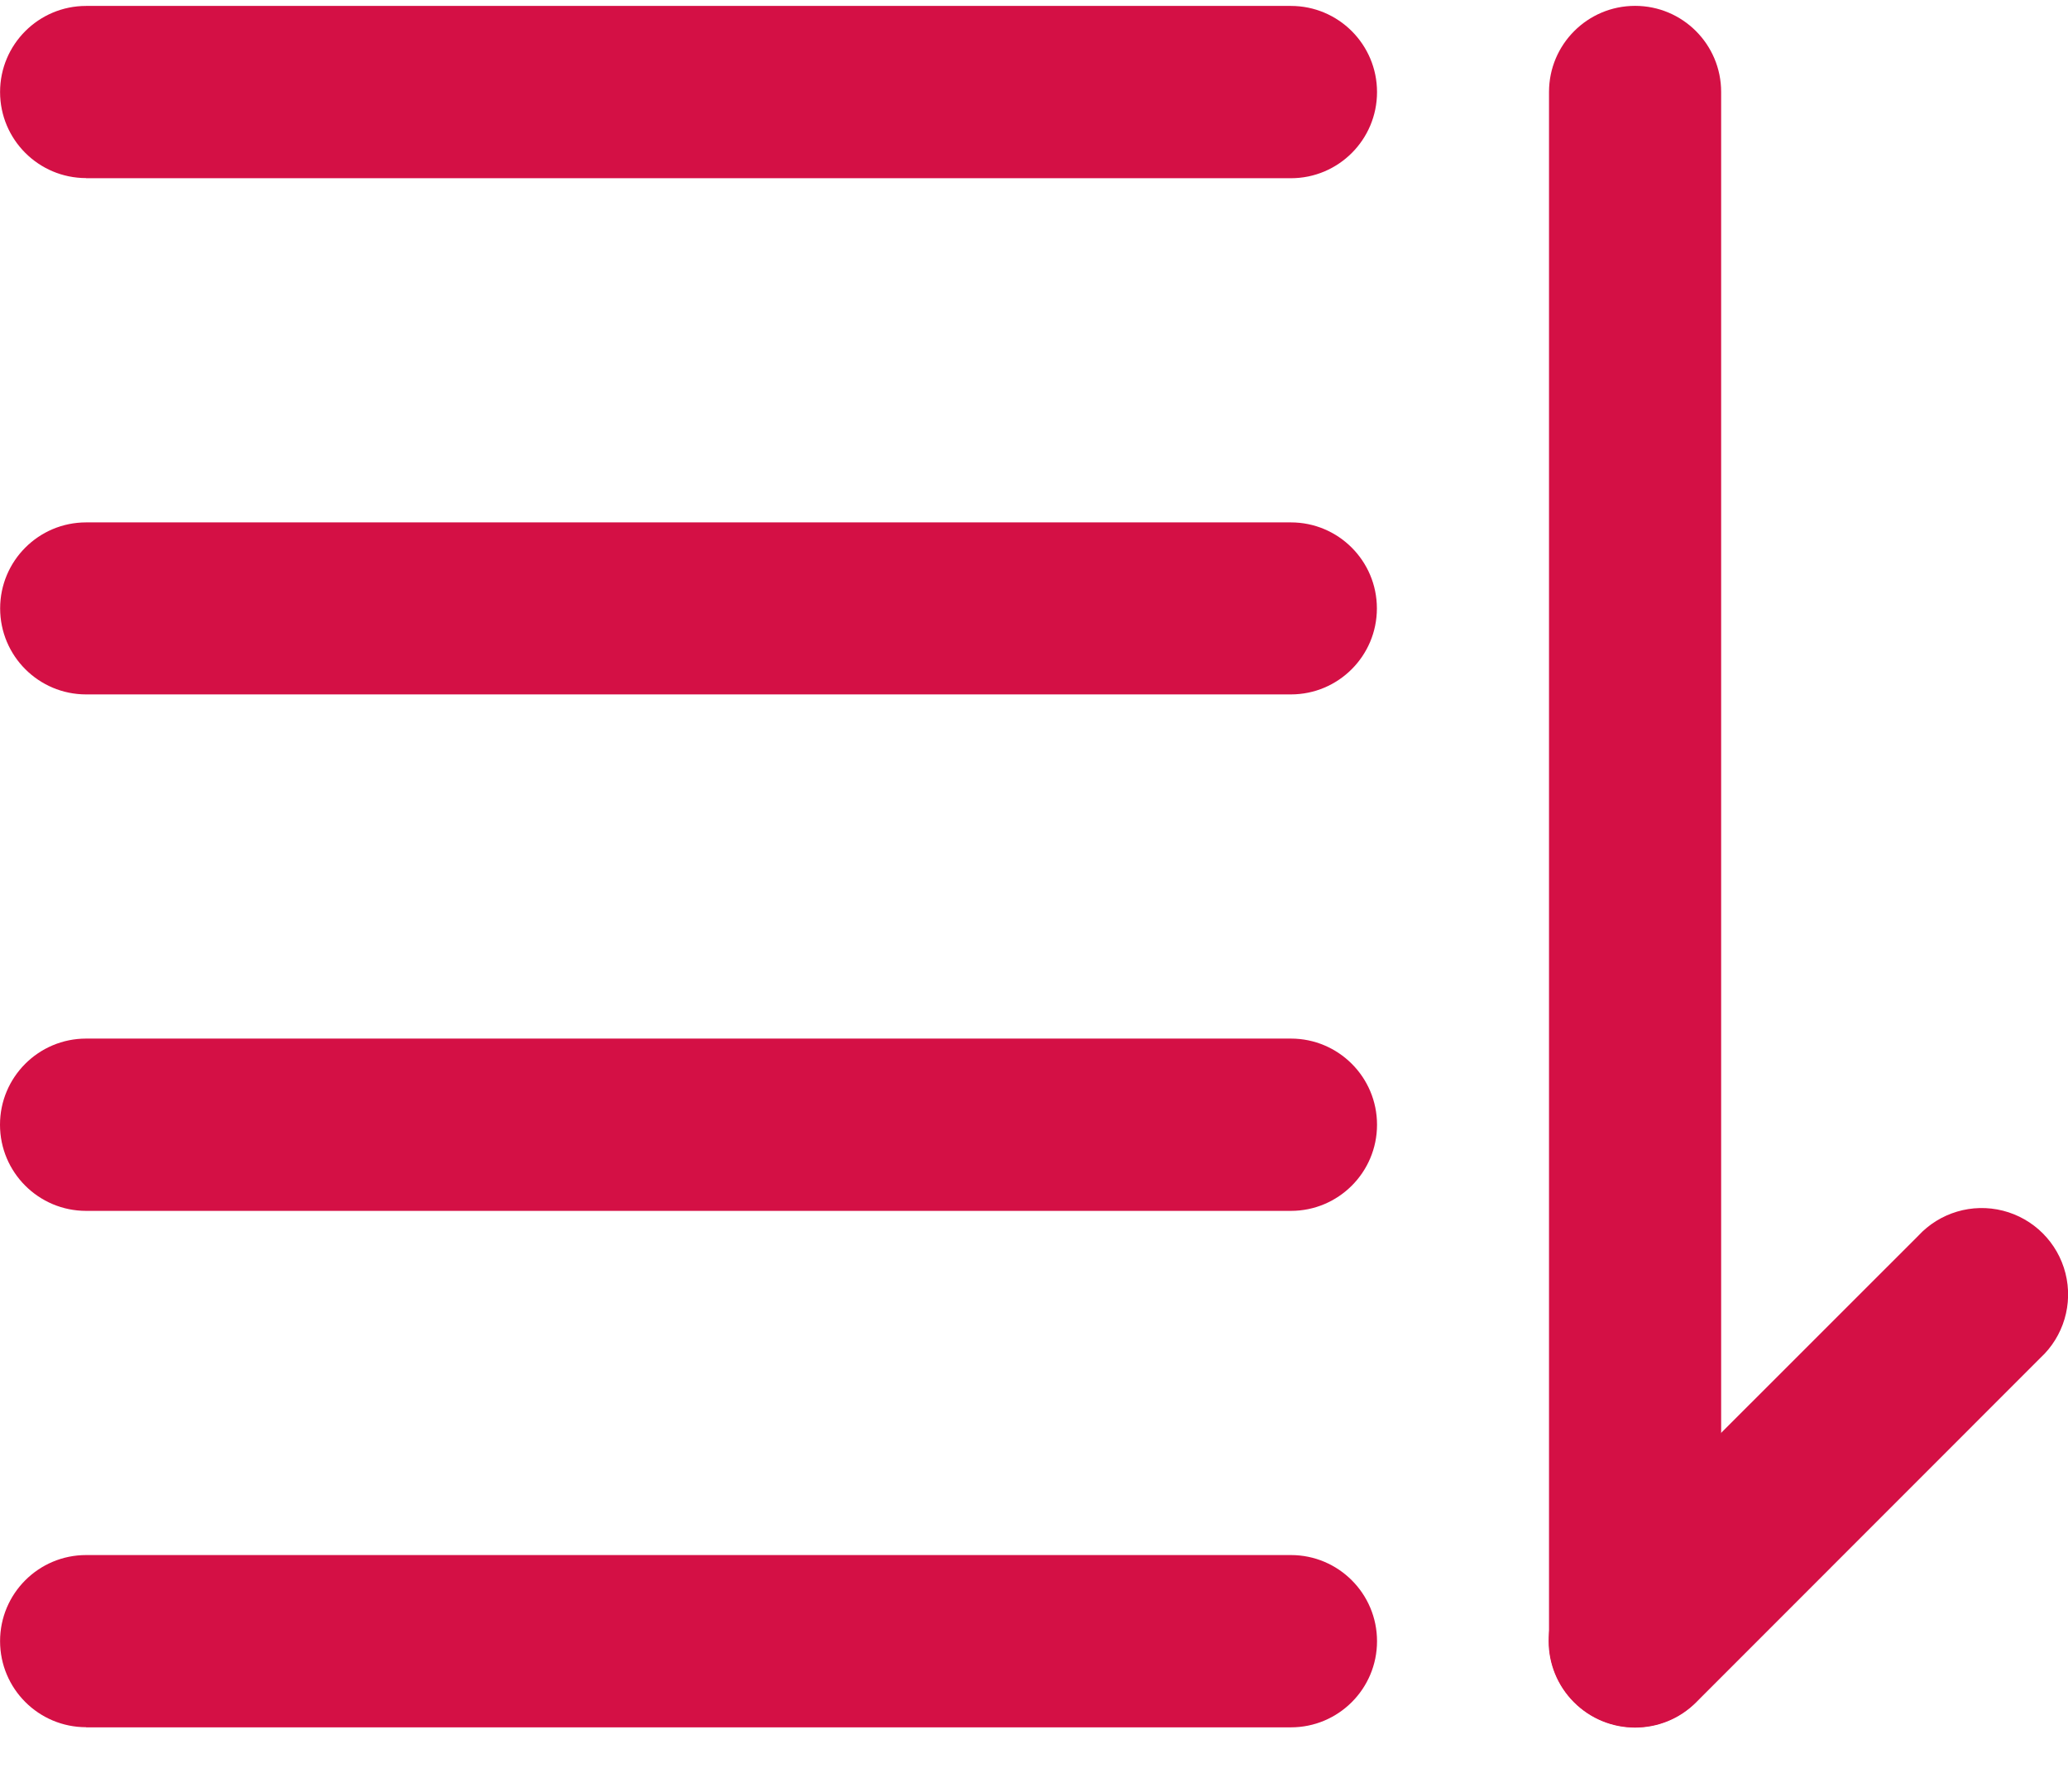
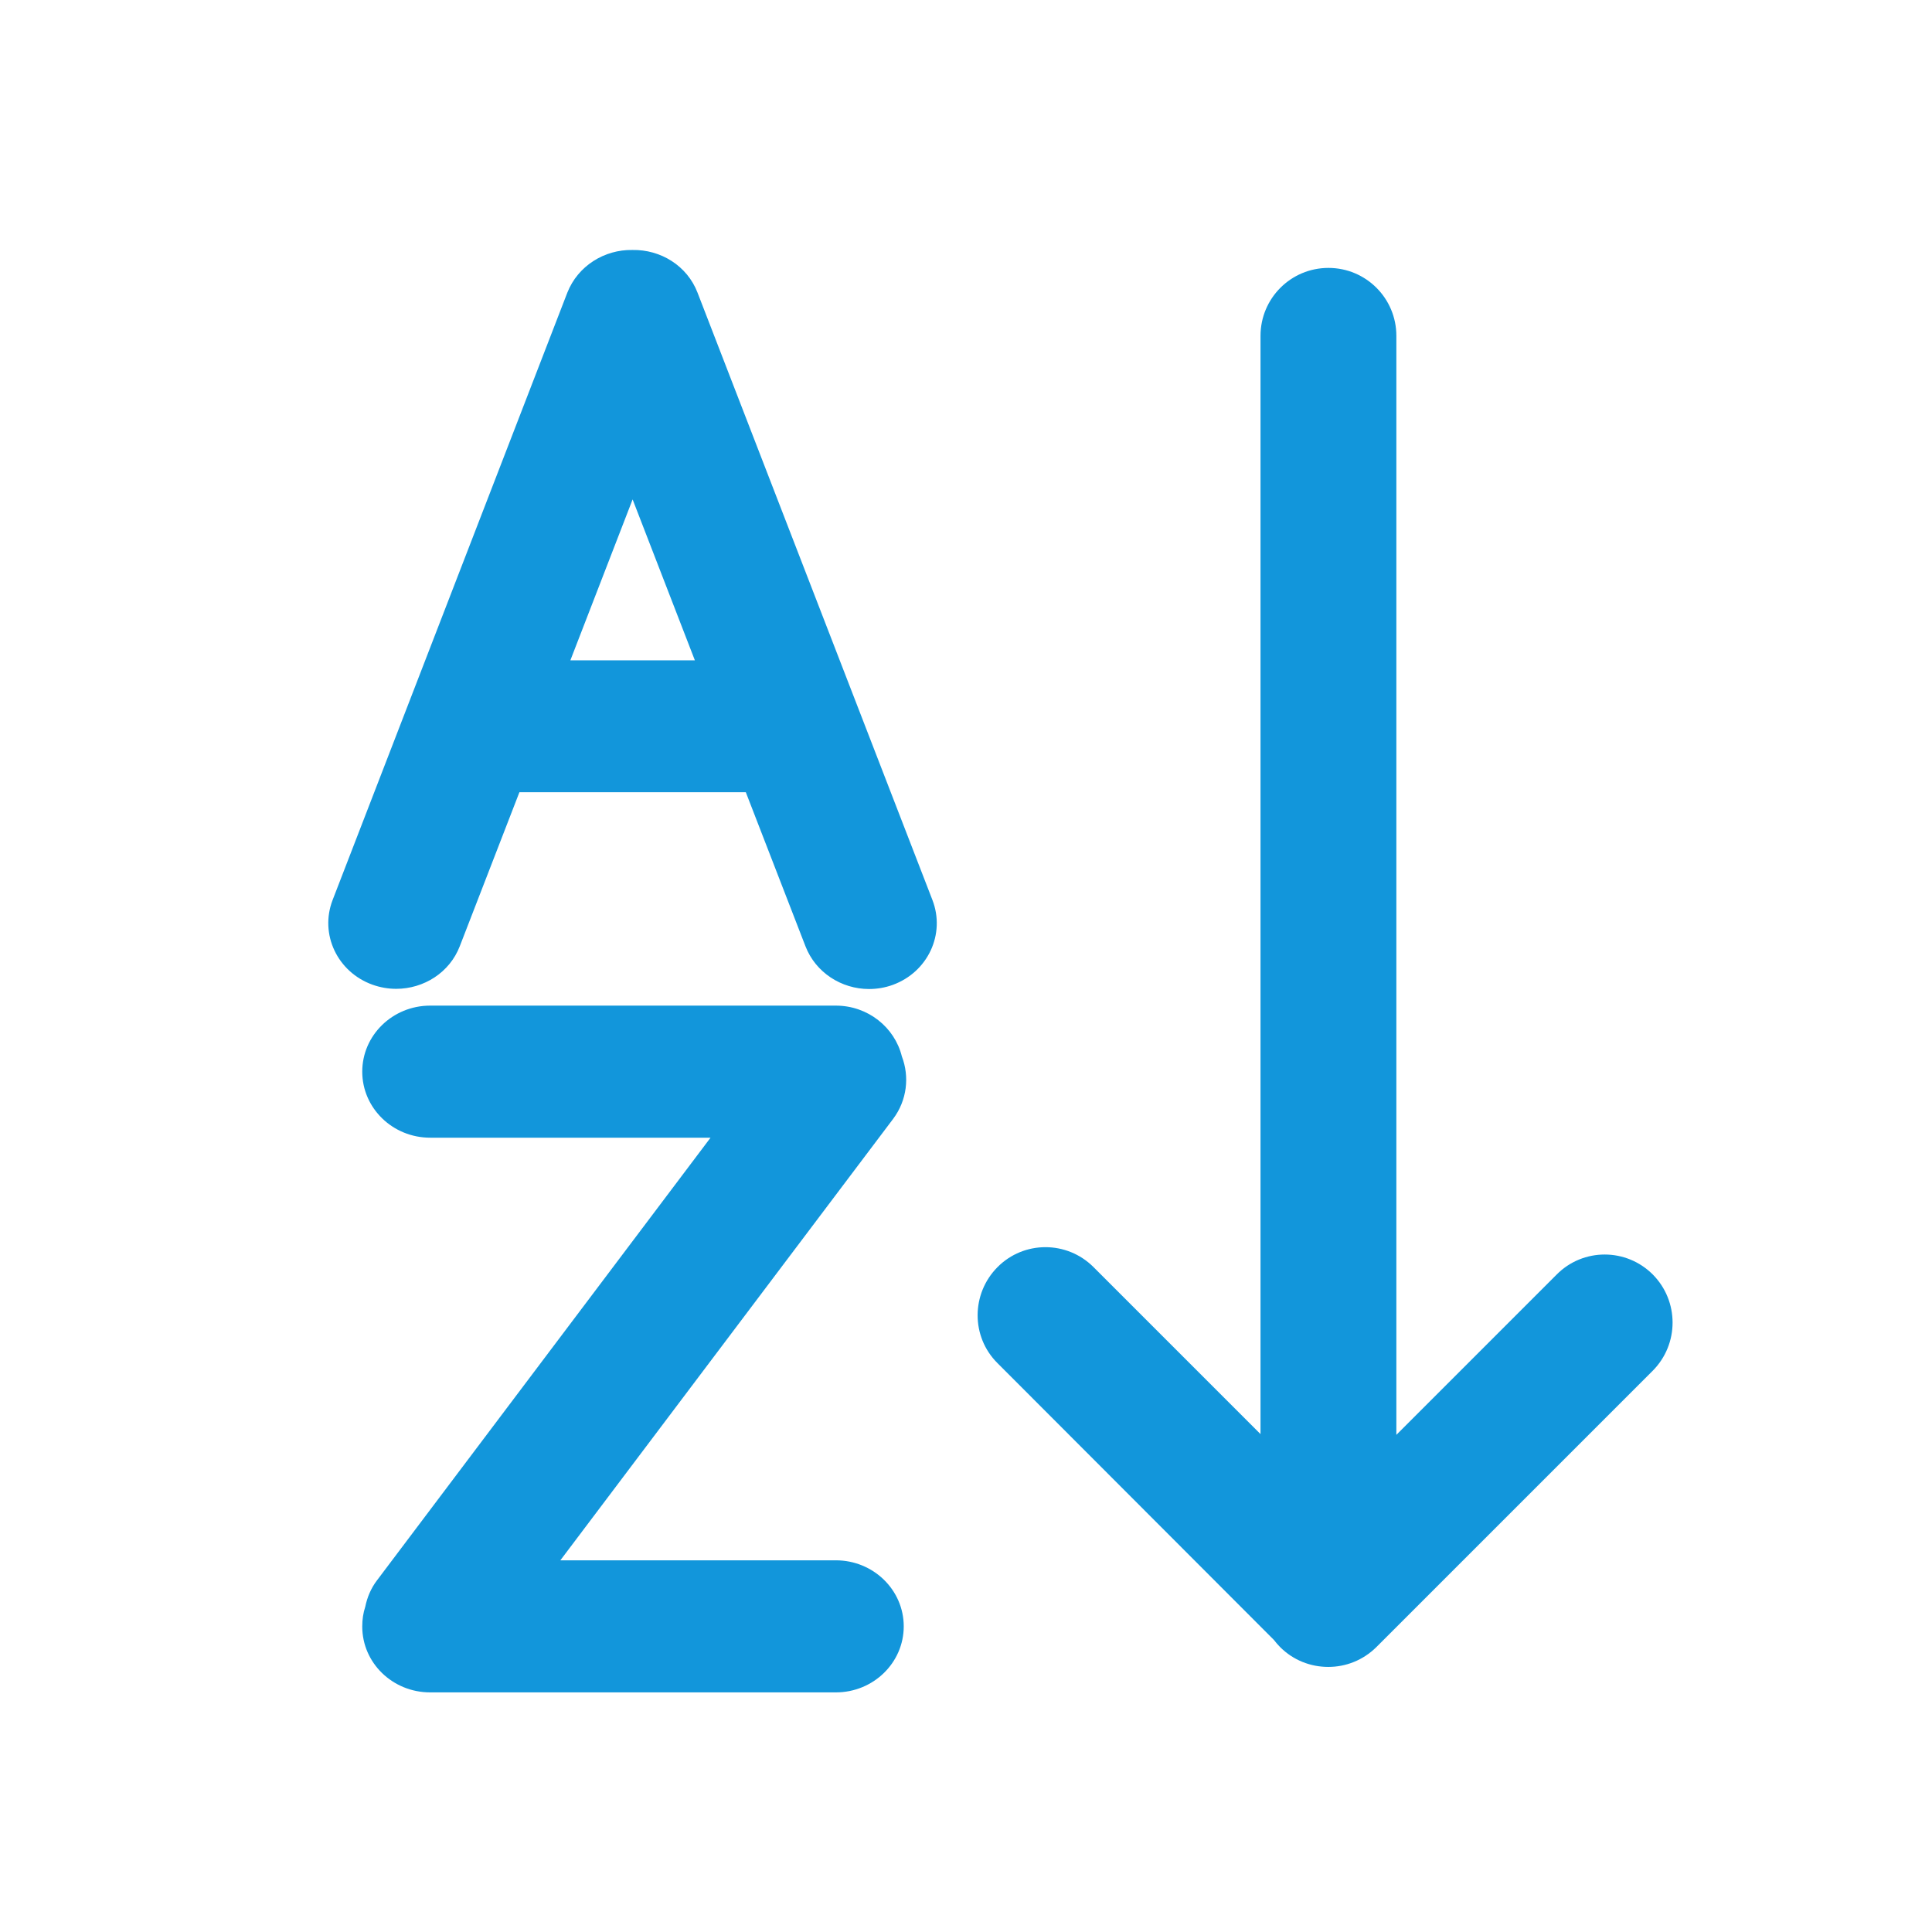
- <svg xmlns="http://www.w3.org/2000/svg" t="1620959358929" class="icon" viewBox="0 0 1182 1024" version="1.1" p-id="90112" width="230.859" height="200">
+ <svg xmlns="http://www.w3.org/2000/svg" t="1634876638287" class="icon" viewBox="0 0 1024 1024" version="1.1" p-id="26988" width="200" height="200">
  <defs>
    <style type="text/css" />
  </defs>
-   <path d="M1096.389 706.245a49.388 49.388 0 1 1 69.79 69.79l-196.687 196.766a49.388 49.388 0 1 1-69.868-69.868l196.766-196.687z" fill="#D41045" p-id="90113" />
-   <path d="M49.231 987.057a49.152 49.152 0 1 1 0-98.383h688.601a49.152 49.152 0 1 1 0 98.462H49.231z m0-295.07a49.152 49.152 0 1 1 0-98.462h688.601a49.152 49.152 0 0 1 0 98.462H49.231z m0-295.148a49.152 49.152 0 1 1 0-98.304h688.601a49.152 49.152 0 1 1 0 98.304H49.231z m0-295.07a49.152 49.152 0 1 1 0-98.383h688.601a49.152 49.152 0 0 1 0 98.462H49.231z m934.518 836.135a49.152 49.152 0 1 1-98.383 0V52.539a49.152 49.152 0 1 1 98.383 0v885.366z" fill="#D41045" p-id="90114" />
+   <path d="M494.2 477L369.7 155.1c-5.5-14.3-19.6-22.9-34.5-22.6-14.8-0.3-28.9 8.4-34.5 22.6L176.3 477c-7 18.1 2.5 38.2 21.1 44.9 4.2 1.5 8.4 2.2 12.6 2.2 14.6 0 28.3-8.6 33.7-22.6l31.6-81.6h120l31.6 81.6c5.4 14 19.1 22.7 33.7 22.7 4.2 0 8.5-0.7 12.6-2.2 18.6-6.8 28-26.9 21-45zM302.3 350l33-85.3 33 85.3h-66zM443 827H297l176.4-234c7.4-9.9 8.7-22.4 4.6-33.1-3.8-15.4-18-26.9-35-26.9H228c-19.9 0-36 15.7-36 35s16.1 35 36 35h148.6L199.9 837.5c-3.3 4.3-5.3 9.2-6.3 14.1-1.1 3.3-1.6 6.8-1.6 10.5 0 19.3 16.1 34.9 36 34.9h215c19.9 0 36-15.7 36-35s-16.1-35-36-35zM876 675.5c-14.1-14.1-36.9-14.1-50.9 0l-85 85V178c0-19.9-16.1-36-36-36s-36 16.1-36 36v582.1l-88.5-88.5c-14.1-14.1-36.9-14.1-50.9 0s-14.1 36.9 0 50.9L675 869l0.2 0.2c1 1.3 2.1 2.6 3.3 3.8 7 7 16.2 10.5 25.5 10.5s18.4-3.5 25.5-10.5L876 726.5c14-14.1 14-36.9 0-51z" p-id="26989" fill="#1296db" />
</svg>
